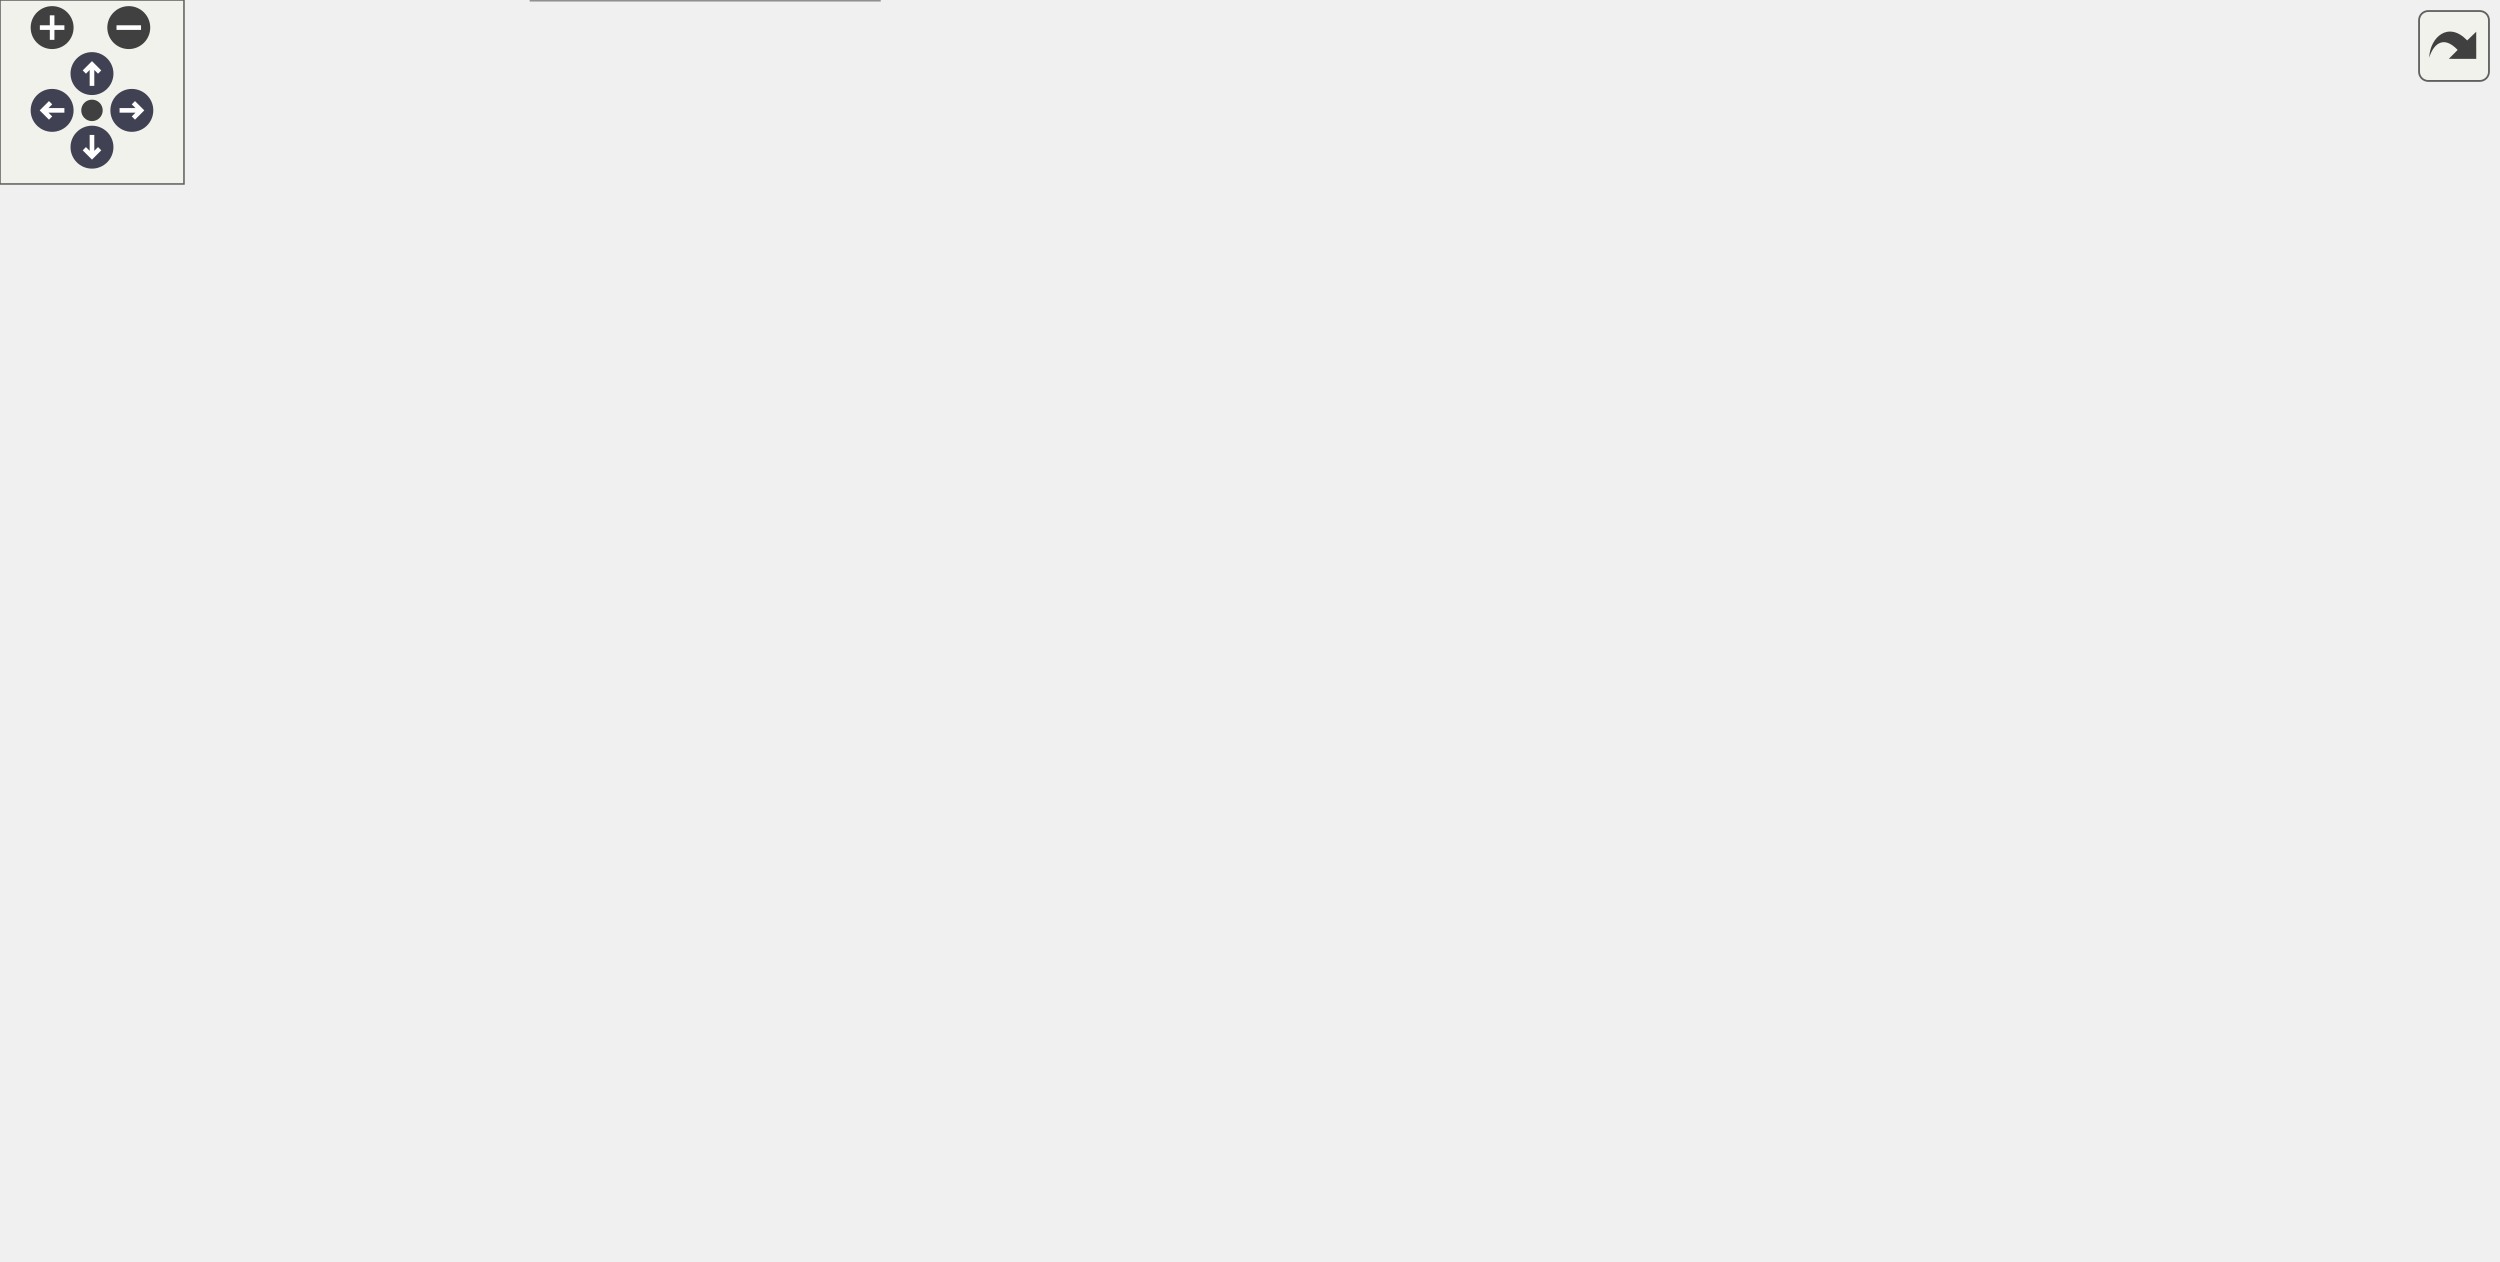
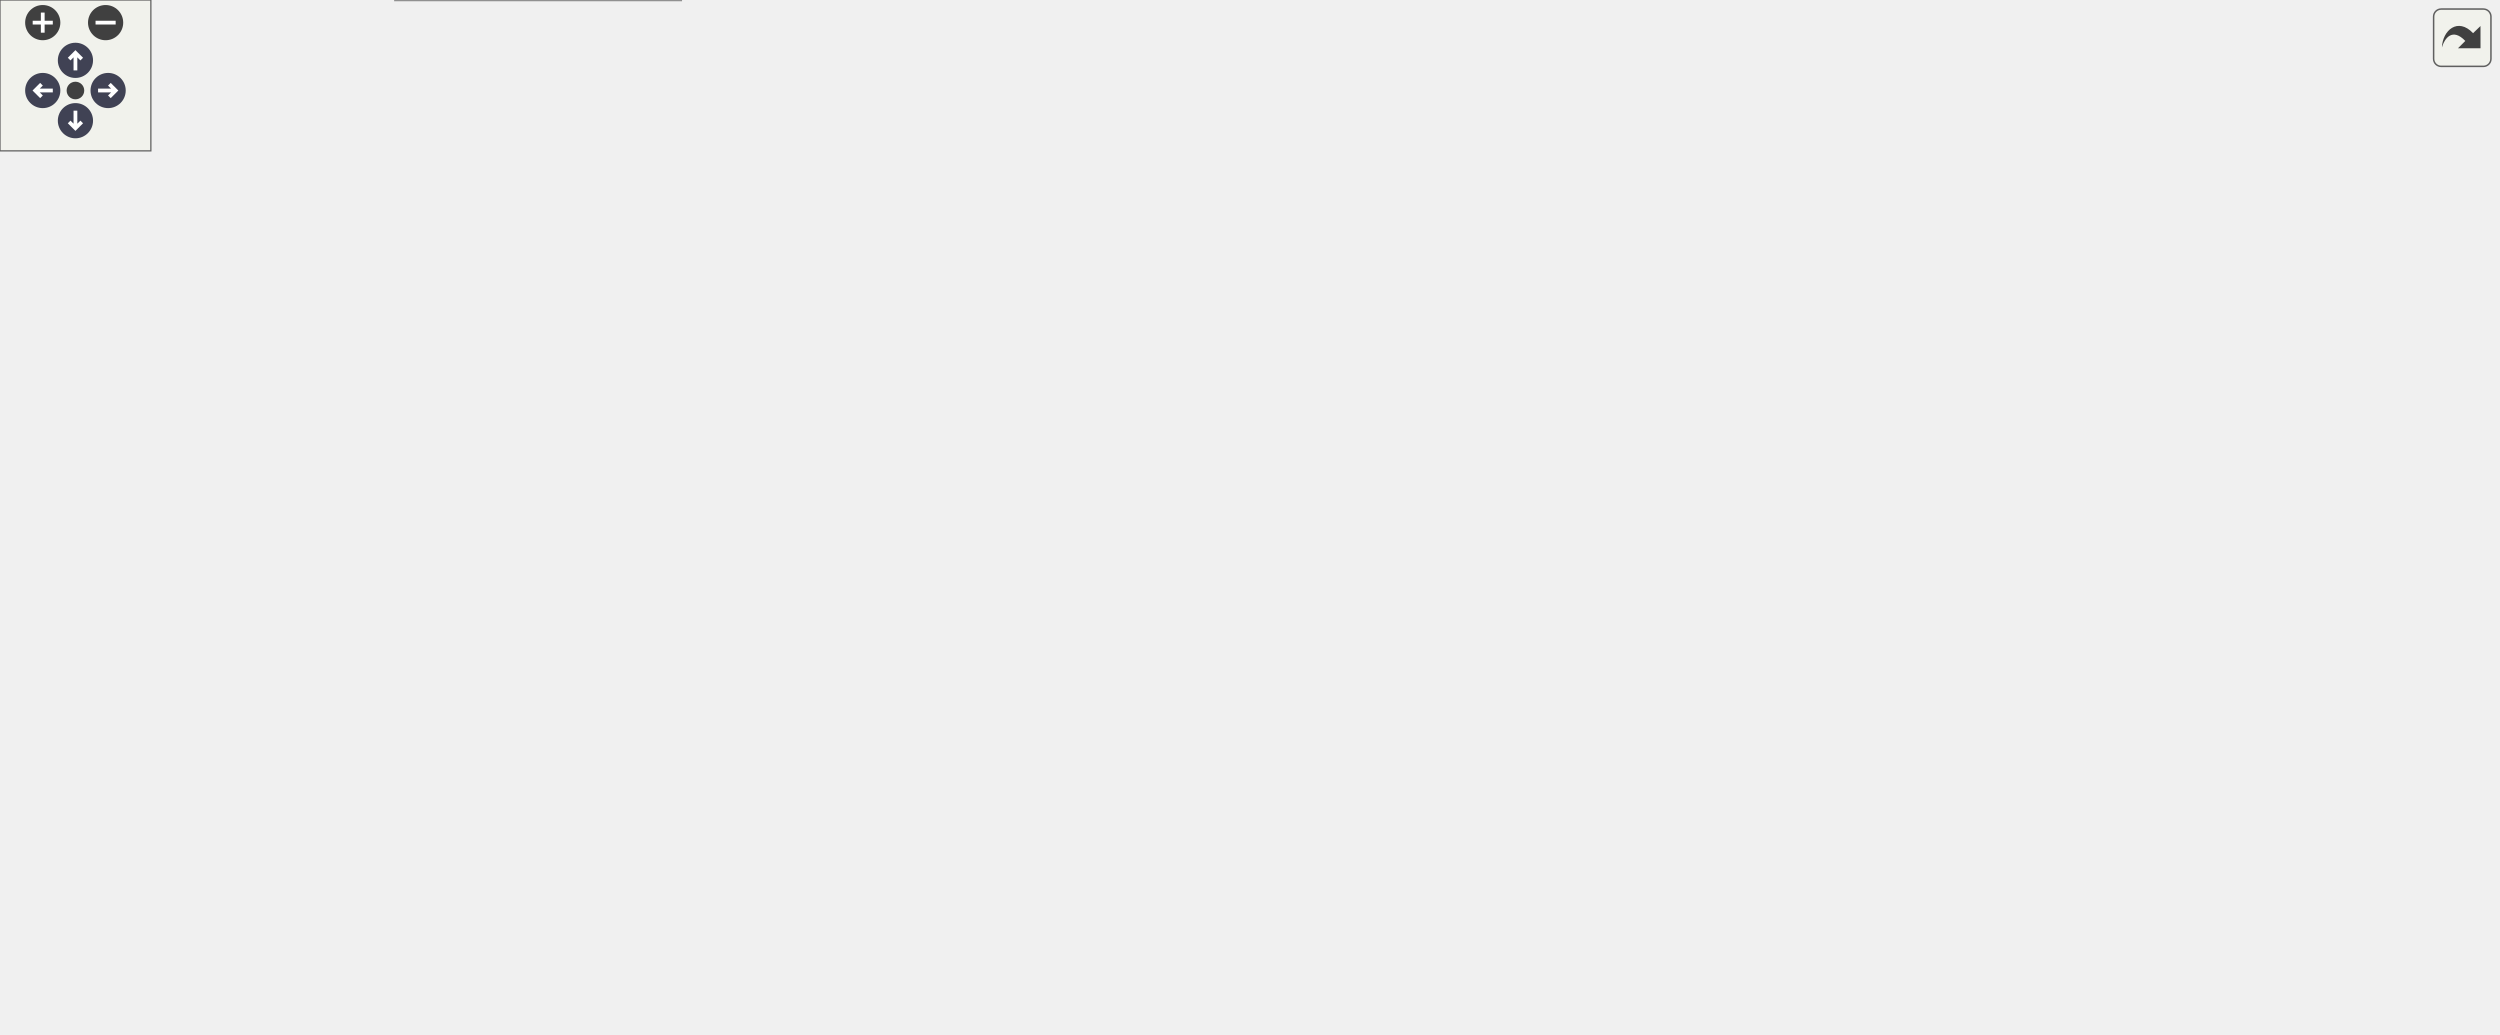
<svg xmlns="http://www.w3.org/2000/svg" xmlns:xlink="http://www.w3.org/1999/xlink" id="main" version="1.1" xml:space="preserve">
  <style type="text/css">
.node, .edge {opacity: 0.7;}
.node.selected, .edge.selected {opacity: 1;}
.edge:hover path { stroke: red; }
.edge:hover polygon { stroke: red; fill: red; }
</style>
  <defs>
    <circle id="rim" cx="0" cy="0" r="7" />
    <circle id="rim2" cx="0" cy="0" r="3.5" />
    <g id="zoomPlus">
      <use xlink:href="#rim" fill="#404040">
        <set attributeName="fill" to="#808080" begin="zoomplus.mouseover" end="zoomplus.mouseout" />
      </use>
      <path d="M-4,0h8M0,-4v8" fill="none" stroke="white" stroke-width="1.5" pointer-events="none" />
    </g>
    <g id="zoomMin">
      <use xlink:href="#rim" fill="#404040">
        <set attributeName="fill" to="#808080" begin="zoomminus.mouseover" end="zoomminus.mouseout" />
      </use>
      <path d="M-4,0h8" fill="none" stroke="white" stroke-width="1.5" pointer-events="none" />
    </g>
    <g id="arrowUp" transform="translate(30 24)">
      <use xlink:href="#rim" />
      <path pointer-events="none" fill="none" stroke="white" stroke-width="1.5" d="M0,-3.0v7 M-2.5,-0.5L0,-3.0L2.5,-0.5" />
    </g>
    <g id="arrowRight" transform="rotate(90) translate(36 -43)">
      <use xlink:href="#rim" />
      <path pointer-events="none" fill="none" stroke="white" stroke-width="1.5" d="M0,-3.0v7 M-2.5,-0.5L0,-3.0L2.5,-0.5" />
    </g>
    <g id="arrowDown" transform="rotate(180) translate(-30 -48)">
      <use xlink:href="#rim" />
      <path pointer-events="none" fill="none" stroke="white" stroke-width="1.5" d="M0,-3.0v7 M-2.5,-0.5L0,-3.0L2.5,-0.5" />
    </g>
    <g id="arrowLeft" transform="rotate(270) translate(-36 17)">
      <use xlink:href="#rim" />
      <path pointer-events="none" fill="none" stroke="white" stroke-width="1.5" d="M0,-3.0v7 M-2.5,-0.5L0,-3.0L2.5,-0.5" />
    </g>
    <g id="resetDef">
      <use xlink:href="#rim2" fill="#404040">
        <set attributeName="fill" to="#808080" begin="reset.mouseover" end="reset.mouseout" />
      </use>
    </g>
  </defs>
  <svg id="graph" class="graph">
    <g id="viewport">
      <g id="Node000001" class="node">
        <g id="a_Node000001">
          <a xlink:title=" ">
            <polygon fill="#999999" stroke="#666666" points="217.88,-350.75 114.12,-350.75 114.12,-331.5 217.88,-331.5 217.88,-350.75" />
            <text text-anchor="middle" x="166" y="-337.25" font-family="Helvetica,sans-Serif" font-size="10.00">mimic++/Printer.hpp</text>
          </a>
        </g>
      </g>
      <g id="Node000002" class="node">
        <g id="a_Node000002">
          <a xlink:href="../../d8/de5/_expectation_policies_8hpp.html" target="_top" xlink:title=" ">
-             <polygon fill="white" stroke="#666666" points="309,-185 149,-185 149,-165.75 309,-165.75 309,-185" />
-             <text text-anchor="middle" x="229" y="-171.5" font-family="Helvetica,sans-Serif" font-size="10.00">mimic++/ExpectationPolicies.hpp</text>
+             <polygon fill="white" stroke="#666666" points="227,-185 67,-185 67,-165.75 227,-165.75 227,-185" />
+             <text text-anchor="middle" x="147" y="-171.5" font-family="Helvetica,sans-Serif" font-size="10.00">mimic++/ExpectationPolicies.hpp</text>
          </a>
        </g>
      </g>
      <g id="edge1_Node000001_Node000002" class="edge">
        <g id="a_edge1_Node000001_Node000002">
          <a xlink:title=" ">
-             <path fill="none" stroke="#63b8ff" d="M173.39,-320.91C187.05,-285.4 215.75,-210.82 225.6,-185.22" />
-             <polygon fill="#63b8ff" stroke="#63b8ff" points="170.25,-319.32 169.93,-329.91 176.79,-321.83 170.25,-319.32" />
+             <path fill="none" stroke="#63b8ff" d="M163.66,-319.97C159.5,-284.11 150.97,-210.6 148.03,-185.22" />
+             <polygon fill="#63b8ff" stroke="#63b8ff" points="160.17,-320.29 164.8,-329.82 167.13,-319.48 160.17,-320.29" />
          </a>
        </g>
      </g>
      <g id="Node000005" class="node">
        <g id="a_Node000005">
          <a xlink:href="../../d0/db9/mimic_09_09_8hpp.html" target="_top" xlink:title=" ">
-             <polygon fill="white" stroke="#666666" points="286.75,-19.25 173.25,-19.25 173.25,0 286.75,0 286.75,-19.25" />
-             <text text-anchor="middle" x="230" y="-5.75" font-family="Helvetica,sans-Serif" font-size="10.00">mimic++/mimic++.hpp</text>
-           </a>
-         </g>
-       </g>
-       <g id="edge23_Node000001_Node000005" class="edge">
-         <g id="a_edge23_Node000001_Node000005">
-           <a xlink:title=" ">
-             <path fill="none" stroke="#63b8ff" d="M110.1,-328.07C61.9,-313.99 0,-285.45 0,-231.62 0,-231.62 0,-231.62 0,-119.12 0,-42.85 104.73,-20.11 172.85,-13.39" />
+             <polygon fill="white" stroke="#666666" points="270.75,-19.25 157.25,-19.25 157.25,0 270.75,0 270.75,-19.25" />
+             <text text-anchor="middle" x="214" y="-5.75" font-family="Helvetica,sans-Serif" font-size="10.00">mimic++/mimic++.hpp</text>
+           </a>
+         </g>
+       </g>
+       <g id="edge24_Node000001_Node000005" class="edge">
+         <g id="a_edge24_Node000001_Node000005">
+           <a xlink:title=" ">
+             <path fill="none" stroke="#63b8ff" d="M110.1,-328.07C61.9,-313.99 0,-285.45 0,-231.62 0,-231.62 0,-231.62 0,-119.12 0,-48.62 93.54,-23.92 156.93,-15.27" />
            <polygon fill="#63b8ff" stroke="#63b8ff" points="109.05,-331.41 119.62,-330.69 110.91,-324.66 109.05,-331.41" />
          </a>
        </g>
      </g>
      <g id="Node000006" class="node">
        <g id="a_Node000006">
          <a xlink:href="../../dd/d50/_matcher_8hpp.html" target="_top" xlink:title=" ">
            <polygon fill="white" stroke="#666666" points="138.25,-240.25 27.75,-240.25 27.75,-221 138.25,-221 138.25,-240.25" />
            <text text-anchor="middle" x="83" y="-226.75" font-family="Helvetica,sans-Serif" font-size="10.00">mimic++/Matcher.hpp</text>
          </a>
        </g>
      </g>
      <g id="edge8_Node000001_Node000006" class="edge">
        <g id="a_edge8_Node000001_Node000006">
          <a xlink:title=" ">
            <path fill="none" stroke="#63b8ff" d="M152.4,-322.35C134.47,-298.91 103.58,-258.53 89.89,-240.63" />
            <polygon fill="#63b8ff" stroke="#63b8ff" points="149.43,-324.23 158.29,-330.04 154.99,-319.97 149.43,-324.23" />
          </a>
        </g>
      </g>
      <g id="Node000007" class="node">
        <g id="a_Node000007">
          <a xlink:href="../../da/dd9/_reporter_8hpp.html" target="_top" xlink:title=" ">
-             <polygon fill="white" stroke="#666666" points="428,-295.5 316,-295.5 316,-276.25 428,-276.25 428,-295.5" />
-             <text text-anchor="middle" x="372" y="-282" font-family="Helvetica,sans-Serif" font-size="10.00">mimic++/Reporter.hpp</text>
+             <polygon fill="white" stroke="#666666" points="599,-295.5 487,-295.5 487,-276.25 599,-276.25 599,-295.5" />
+             <text text-anchor="middle" x="543" y="-282" font-family="Helvetica,sans-Serif" font-size="10.00">mimic++/Reporter.hpp</text>
          </a>
        </g>
      </g>
      <g id="edge11_Node000001_Node000007" class="edge">
        <g id="a_edge11_Node000001_Node000007">
          <a xlink:title=" ">
-             <path fill="none" stroke="#63b8ff" d="M211.66,-328.32C249.45,-318.55 302.35,-304.88 336.88,-295.95" />
-             <polygon fill="#63b8ff" stroke="#63b8ff" points="211.22,-324.82 202.41,-330.71 212.97,-331.6 211.22,-324.82" />
+             <path fill="none" stroke="#63b8ff" d="M229.17,-331.2C301.12,-321.04 417.6,-304.59 486.6,-294.84" />
+             <polygon fill="#63b8ff" stroke="#63b8ff" points="228.94,-327.7 219.52,-332.57 229.91,-334.63 228.94,-327.7" />
          </a>
        </g>
      </g>
      <g id="Node000009" class="node">
        <g id="a_Node000009">
          <a xlink:href="../../d8/de4/_sequence_8hpp.html" target="_top" xlink:title=" ">
-             <polygon fill="white" stroke="#666666" points="814.38,-240.25 695.62,-240.25 695.62,-221 814.38,-221 814.38,-240.25" />
-             <text text-anchor="middle" x="755" y="-226.75" font-family="Helvetica,sans-Serif" font-size="10.00">mimic++/Sequence.hpp</text>
-           </a>
-         </g>
-       </g>
-       <g id="edge22_Node000001_Node000009" class="edge">
-         <g id="a_edge22_Node000001_Node000009">
-           <a xlink:title=" ">
-             <path fill="none" stroke="#63b8ff" d="M229.62,-330.29C284.6,-321.64 366.17,-308.44 437,-295.5 535.74,-277.46 651.15,-253.57 712.14,-240.73" />
-             <polygon fill="#63b8ff" stroke="#63b8ff" points="229.13,-326.83 219.79,-331.83 230.22,-333.74 229.13,-326.83" />
+             <polygon fill="white" stroke="#666666" points="456.38,-240.25 337.62,-240.25 337.62,-221 456.38,-221 456.38,-240.25" />
+             <text text-anchor="middle" x="397" y="-226.75" font-family="Helvetica,sans-Serif" font-size="10.00">mimic++/Sequence.hpp</text>
+           </a>
+         </g>
+       </g>
+       <g id="edge23_Node000001_Node000009" class="edge">
+         <g id="a_edge23_Node000001_Node000009">
+           <a xlink:title=" ">
+             <path fill="none" stroke="#63b8ff" d="M195.65,-326.2C243.67,-303.64 337.16,-259.73 377.59,-240.74" />
+             <polygon fill="#63b8ff" stroke="#63b8ff" points="194.23,-323 186.67,-330.42 197.21,-329.33 194.23,-323" />
          </a>
        </g>
      </g>
      <g id="Node000003" class="node">
        <g id="a_Node000003">
          <a xlink:href="../../d2/d4f/_expectation_builder_8hpp.html" target="_top" xlink:title=" ">
-             <polygon fill="white" stroke="#666666" points="452.75,-129.75 297.25,-129.75 297.25,-110.5 452.75,-110.5 452.75,-129.75" />
-             <text text-anchor="middle" x="375" y="-116.25" font-family="Helvetica,sans-Serif" font-size="10.00">mimic++/ExpectationBuilder.hpp</text>
+             <polygon fill="white" stroke="#666666" points="297.75,-129.75 142.25,-129.75 142.25,-110.5 297.75,-110.5 297.75,-129.75" />
+             <text text-anchor="middle" x="220" y="-116.25" font-family="Helvetica,sans-Serif" font-size="10.00">mimic++/ExpectationBuilder.hpp</text>
          </a>
        </g>
      </g>
      <g id="edge2_Node000002_Node000003" class="edge">
        <g id="a_edge2_Node000002_Node000003">
          <a xlink:title=" ">
-             <path fill="none" stroke="#63b8ff" d="M264.51,-161.42C291.02,-151.75 326.58,-138.79 350.11,-130.2" />
-             <polygon fill="#63b8ff" stroke="#63b8ff" points="263.38,-158.11 255.19,-164.82 265.78,-164.68 263.38,-158.11" />
+             <path fill="none" stroke="#63b8ff" d="M168.47,-158.72C181.28,-149.37 197.1,-137.83 207.8,-130.02" />
+             <polygon fill="#63b8ff" stroke="#63b8ff" points="166.62,-155.73 160.61,-164.45 170.75,-161.38 166.62,-155.73" />
          </a>
        </g>
      </g>
      <g id="Node000004" class="node">
        <g id="a_Node000004">
          <a xlink:href="../../d5/dc5/_mock_8hpp.html" target="_top" xlink:title=" ">
-             <polygon fill="white" stroke="#666666" points="318.62,-74.5 219.38,-74.5 219.38,-55.25 318.62,-55.25 318.62,-74.5" />
-             <text text-anchor="middle" x="269" y="-61" font-family="Helvetica,sans-Serif" font-size="10.00">mimic++/Mock.hpp</text>
+             <polygon fill="white" stroke="#666666" points="302.62,-74.5 203.38,-74.5 203.38,-55.25 302.62,-55.25 302.62,-74.5" />
+             <text text-anchor="middle" x="253" y="-61" font-family="Helvetica,sans-Serif" font-size="10.00">mimic++/Mock.hpp</text>
          </a>
        </g>
      </g>
      <g id="edge6_Node000002_Node000004" class="edge">
        <g id="a_edge6_Node000002_Node000004">
          <a xlink:title=" ">
-             <path fill="none" stroke="#63b8ff" d="M236.14,-155.01C244.86,-131.37 259.23,-92.38 265.68,-74.88" />
-             <polygon fill="#63b8ff" stroke="#63b8ff" points="232.97,-153.48 232.8,-164.08 239.54,-155.9 232.97,-153.48" />
+             <path fill="none" stroke="#63b8ff" d="M135.48,-155.14C129.01,-141.59 123.89,-123.61 133,-110.5 148.79,-87.78 177.61,-76.6 203.04,-71.12" />
+             <polygon fill="#63b8ff" stroke="#63b8ff" points="132.4,-156.8 140.23,-163.93 138.56,-153.47 132.4,-156.8" />
          </a>
        </g>
      </g>
      <g id="edge7_Node000002_Node000005" class="edge">
        <g id="a_edge7_Node000002_Node000005">
          <a xlink:title=" ">
-             <path fill="none" stroke="#63b8ff" d="M221.41,-154.64C213.31,-130.91 202.58,-89.96 210,-55.25 212.81,-42.13 219.77,-28.21 224.68,-19.47" />
-             <polygon fill="#63b8ff" stroke="#63b8ff" points="218.08,-155.72 224.78,-163.93 224.66,-153.33 218.08,-155.72" />
+             <path fill="none" stroke="#63b8ff" d="M133.31,-156.15C125.42,-143.33 118.12,-125.8 124,-110.5 139.65,-69.75 180.46,-35.24 201.32,-19.6" />
+             <polygon fill="#63b8ff" stroke="#63b8ff" points="130.42,-158.12 138.95,-164.4 136.2,-154.17 130.42,-158.12" />
          </a>
        </g>
      </g>
      <g id="edge3_Node000003_Node000004" class="edge">
        <g id="a_edge3_Node000003_Node000004">
          <a xlink:title=" ">
-             <path fill="none" stroke="#63b8ff" d="M346.87,-104.99C327.91,-95.47 303.47,-83.19 287.07,-74.95" />
-             <polygon fill="#63b8ff" stroke="#63b8ff" points="345.16,-108.05 355.67,-109.41 348.3,-101.8 345.16,-108.05" />
+             <path fill="none" stroke="#63b8ff" d="M231.47,-100.62C236.88,-91.89 243.08,-81.89 247.43,-74.86" />
+             <polygon fill="#63b8ff" stroke="#63b8ff" points="228.54,-98.7 226.25,-109.05 234.49,-102.39 228.54,-98.7" />
          </a>
        </g>
      </g>
      <g id="edge5_Node000003_Node000005" class="edge">
        <g id="a_edge5_Node000003_Node000005">
          <a xlink:title=" ">
-             <path fill="none" stroke="#63b8ff" d="M364.65,-100.21C356.27,-86.29 343.35,-67.71 328,-55.25 307.68,-38.75 280.28,-26.96 259.61,-19.65" />
-             <polygon fill="#63b8ff" stroke="#63b8ff" points="361.6,-101.91 369.61,-108.84 367.67,-98.43 361.6,-101.91" />
+             <path fill="none" stroke="#63b8ff" d="M206.41,-100.84C201.48,-93.12 196.51,-83.78 194,-74.5 188.67,-54.76 200.12,-31.97 207.8,-19.66" />
+             <polygon fill="#63b8ff" stroke="#63b8ff" points="203.45,-102.71 212.01,-108.95 209.21,-98.73 203.45,-102.71" />
          </a>
        </g>
      </g>
      <g id="edge4_Node000004_Node000005" class="edge">
        <g id="a_edge4_Node000004_Node000005">
          <a xlink:title=" ">
-             <path fill="none" stroke="#63b8ff" d="M255.86,-45.94C249.38,-37.09 241.84,-26.79 236.58,-19.61" />
-             <polygon fill="#63b8ff" stroke="#63b8ff" points="252.93,-47.86 261.67,-53.86 258.58,-43.73 252.93,-47.86" />
+             <path fill="none" stroke="#63b8ff" d="M239.86,-45.94C233.38,-37.09 225.84,-26.79 220.58,-19.61" />
+             <polygon fill="#63b8ff" stroke="#63b8ff" points="236.93,-47.86 245.67,-53.86 242.58,-43.73 236.93,-47.86" />
          </a>
        </g>
      </g>
      <g id="edge9_Node000006_Node000002" class="edge">
        <g id="a_edge9_Node000006_Node000002">
          <a xlink:title=" ">
-             <path fill="none" stroke="#63b8ff" d="M118.51,-216.67C145.02,-207 180.58,-194.04 204.11,-185.45" />
-             <polygon fill="#63b8ff" stroke="#63b8ff" points="117.38,-213.36 109.19,-220.07 119.78,-219.93 117.38,-213.36" />
+             <path fill="none" stroke="#63b8ff" d="M102.48,-213.41C113.6,-204.17 127.1,-192.93 136.3,-185.27" />
+             <polygon fill="#63b8ff" stroke="#63b8ff" points="100.47,-210.54 95.02,-219.62 104.95,-215.92 100.47,-210.54" />
          </a>
        </g>
      </g>
      <g id="edge10_Node000006_Node000005" class="edge">
        <g id="a_edge10_Node000006_Node000005">
          <a xlink:title=" ">
-             <path fill="none" stroke="#63b8ff" d="M79.66,-209.67C74.95,-174.35 70.56,-100.34 107,-55.25 123.14,-35.29 148.99,-24.25 172.84,-18.15" />
-             <polygon fill="#63b8ff" stroke="#63b8ff" points="76.16,-209.94 81.12,-219.31 83.09,-208.9 76.16,-209.94" />
-           </a>
-         </g>
-       </g>
-       <g id="edge21_Node000007_Node000005" class="edge">
-         <g id="a_edge21_Node000007_Node000005">
-           <a xlink:title=" ">
-             <path fill="none" stroke="#63b8ff" d="M304.73,-278.07C248.17,-268.21 171.64,-244.07 140,-185 106.22,-121.93 188.42,-45 219.05,-19.38" />
-             <polygon fill="#63b8ff" stroke="#63b8ff" points="303.83,-281.47 314.26,-279.61 304.95,-274.56 303.83,-281.47" />
+             <path fill="none" stroke="#63b8ff" d="M68.83,-211.61C60.61,-198.92 52.81,-181.45 58,-165.75 77.19,-107.68 94.74,-96.37 140,-55.25 156.54,-40.22 178.9,-27.57 194.69,-19.62" />
+             <polygon fill="#63b8ff" stroke="#63b8ff" points="65.74,-213.3 74.4,-219.41 71.44,-209.24 65.74,-213.3" />
+           </a>
+         </g>
+       </g>
+       <g id="edge22_Node000007_Node000005" class="edge">
+         <g id="a_edge22_Node000007_Node000005">
+           <a xlink:title=" ">
+             <path fill="none" stroke="#63b8ff" d="M579.68,-271.06C594.37,-263.88 610.32,-253.73 621,-240.25 639.4,-217.04 640,-205.99 640,-176.38 640,-176.38 640,-176.38 640,-119.12 640,-43.85 387.09,-20.16 271.01,-13.25" />
+             <polygon fill="#63b8ff" stroke="#63b8ff" points="578.33,-267.83 570.67,-275.15 581.22,-274.2 578.33,-267.83" />
          </a>
        </g>
      </g>
      <g id="Node000008" class="node">
        <g id="a_Node000008">
          <a xlink:href="../../d5/d8a/_expectation_8hpp.html" target="_top" xlink:title=" ">
-             <polygon fill="white" stroke="#666666" points="357.75,-240.25 232.25,-240.25 232.25,-221 357.75,-221 357.75,-240.25" />
-             <text text-anchor="middle" x="295" y="-226.75" font-family="Helvetica,sans-Serif" font-size="10.00">mimic++/Expectation.hpp</text>
+             <polygon fill="white" stroke="#666666" points="319.75,-240.25 194.25,-240.25 194.25,-221 319.75,-221 319.75,-240.25" />
+             <text text-anchor="middle" x="257" y="-226.75" font-family="Helvetica,sans-Serif" font-size="10.00">mimic++/Expectation.hpp</text>
          </a>
        </g>
      </g>
      <g id="edge12_Node000007_Node000008" class="edge">
        <g id="a_edge12_Node000007_Node000008">
          <a xlink:title=" ">
-             <path fill="none" stroke="#63b8ff" d="M349.81,-269.53C336.32,-260.2 319.54,-248.6 308.13,-240.7" />
-             <polygon fill="#63b8ff" stroke="#63b8ff" points="347.48,-272.17 357.69,-274.98 351.46,-266.41 347.48,-272.17" />
+             <path fill="none" stroke="#63b8ff" d="M482.95,-273.69C430.27,-263.89 354.62,-249.8 305.64,-240.68" />
+             <polygon fill="#63b8ff" stroke="#63b8ff" points="482.2,-277.11 492.67,-275.5 483.48,-270.23 482.2,-277.11" />
          </a>
        </g>
      </g>
      <g id="edge17_Node000007_Node000009" class="edge">
        <g id="a_edge17_Node000007_Node000009">
          <a xlink:title=" ">
-             <path fill="none" stroke="#63b8ff" d="M439.36,-275.51C511.81,-265.44 625.93,-249.57 695.28,-239.93" />
-             <polygon fill="#63b8ff" stroke="#63b8ff" points="439.02,-272.02 429.6,-276.87 439.99,-278.96 439.02,-272.02" />
+             <path fill="none" stroke="#63b8ff" d="M507.49,-271.92C480.98,-262.25 445.42,-249.29 421.89,-240.7" />
+             <polygon fill="#63b8ff" stroke="#63b8ff" points="506.22,-275.18 516.81,-275.32 508.62,-268.61 506.22,-275.18" />
          </a>
        </g>
      </g>
      <g id="Node000010" class="node">
        <g id="a_Node000010">
-           <a xlink:href="../../d3/d04/_catch2_8hpp.html" target="_top" xlink:title=" ">
-             <polygon fill="white" stroke="#666666" points="522.25,-240.25 375.75,-240.25 375.75,-221 522.25,-221 522.25,-240.25" />
-             <text text-anchor="middle" x="449" y="-226.75" font-family="Helvetica,sans-Serif" font-size="10.00">mimic++/adapters/Catch2.hpp</text>
+           <a xlink:href="../../d9/d42/_boost_test_8hpp.html" target="_top" xlink:title=" ">
+             <polygon fill="white" stroke="#666666" points="828.38,-240.25 667.62,-240.25 667.62,-221 828.38,-221 828.38,-240.25" />
+             <text text-anchor="middle" x="748" y="-226.75" font-family="Helvetica,sans-Serif" font-size="10.00">mimic++/adapters/BoostTest.hpp</text>
          </a>
        </g>
      </g>
      <g id="edge19_Node000007_Node000010" class="edge">
        <g id="a_edge19_Node000007_Node000010">
          <a xlink:title=" ">
-             <path fill="none" stroke="#63b8ff" d="M394.19,-269.53C407.68,-260.2 424.46,-248.6 435.87,-240.7" />
-             <polygon fill="#63b8ff" stroke="#63b8ff" points="392.54,-266.41 386.31,-274.98 396.52,-272.17 392.54,-266.41" />
+             <path fill="none" stroke="#63b8ff" d="M588.44,-273.07C626.04,-263.3 678.68,-249.63 713.05,-240.7" />
+             <polygon fill="#63b8ff" stroke="#63b8ff" points="588.04,-269.56 579.24,-275.46 589.8,-276.33 588.04,-269.56" />
          </a>
        </g>
      </g>
      <g id="Node000011" class="node">
        <g id="a_Node000011">
-           <a xlink:href="../../d5/db1/gtest_8hpp.html" target="_top" xlink:title=" ">
-             <polygon fill="white" stroke="#666666" points="677.75,-240.25 540.25,-240.25 540.25,-221 677.75,-221 677.75,-240.25" />
-             <text text-anchor="middle" x="609" y="-226.75" font-family="Helvetica,sans-Serif" font-size="10.00">mimic++/adapters/gtest.hpp</text>
+           <a xlink:href="../../d3/d04/_catch2_8hpp.html" target="_top" xlink:title=" ">
+             <polygon fill="white" stroke="#666666" points="993.25,-240.25 846.75,-240.25 846.75,-221 993.25,-221 993.25,-240.25" />
+             <text text-anchor="middle" x="920" y="-226.75" font-family="Helvetica,sans-Serif" font-size="10.00">mimic++/adapters/Catch2.hpp</text>
          </a>
        </g>
      </g>
      <g id="edge20_Node000007_Node000011" class="edge">
        <g id="a_edge20_Node000007_Node000011">
          <a xlink:title=" ">
-             <path fill="none" stroke="#63b8ff" d="M423.69,-273.26C467.25,-263.47 528.7,-249.67 568.69,-240.68" />
-             <polygon fill="#63b8ff" stroke="#63b8ff" points="422.94,-269.84 413.95,-275.45 424.47,-276.67 422.94,-269.84" />
+             <path fill="none" stroke="#63b8ff" d="M610.67,-275.32C680.11,-265.51 787.36,-250.36 855.58,-240.72" />
+             <polygon fill="#63b8ff" stroke="#63b8ff" points="610.35,-271.83 600.94,-276.69 611.33,-278.76 610.35,-271.83" />
+           </a>
+         </g>
+       </g>
+       <g id="Node000012" class="node">
+         <g id="a_Node000012">
+           <a xlink:href="../../d5/db1/gtest_8hpp.html" target="_top" xlink:title=" ">
+             <polygon fill="white" stroke="#666666" points="611.75,-240.25 474.25,-240.25 474.25,-221 611.75,-221 611.75,-240.25" />
+             <text text-anchor="middle" x="543" y="-226.75" font-family="Helvetica,sans-Serif" font-size="10.00">mimic++/adapters/gtest.hpp</text>
+           </a>
+         </g>
+       </g>
+       <g id="edge21_Node000007_Node000012" class="edge">
+         <g id="a_edge21_Node000007_Node000012">
+           <a xlink:title=" ">
+             <path fill="none" stroke="#63b8ff" d="M543,-264.63C543,-256.34 543,-247.17 543,-240.61" />
+             <polygon fill="#63b8ff" stroke="#63b8ff" points="539.5,-264.57 543,-274.57 546.5,-264.57 539.5,-264.57" />
          </a>
        </g>
      </g>
      <g id="edge14_Node000008_Node000002" class="edge">
        <g id="a_edge14_Node000008_Node000002">
          <a xlink:title=" ">
-             <path fill="none" stroke="#63b8ff" d="M274.91,-213.41C263.45,-204.17 249.52,-192.93 240.03,-185.27" />
-             <polygon fill="#63b8ff" stroke="#63b8ff" points="272.65,-216.09 282.63,-219.64 277.04,-210.64 272.65,-216.09" />
+             <path fill="none" stroke="#63b8ff" d="M228.08,-215.62C208.37,-206.08 182.85,-193.73 165.75,-185.45" />
+             <polygon fill="#63b8ff" stroke="#63b8ff" points="226.45,-218.73 236.98,-219.93 229.5,-212.42 226.45,-218.73" />
          </a>
        </g>
      </g>
      <g id="edge13_Node000008_Node000003" class="edge">
        <g id="a_edge13_Node000008_Node000003">
          <a xlink:title=" ">
-             <path fill="none" stroke="#63b8ff" d="M319.86,-214.26C330.63,-206.58 342.66,-196.47 351,-185 363.54,-167.75 370.31,-143.18 373.23,-130.11" />
-             <polygon fill="#63b8ff" stroke="#63b8ff" points="318.05,-211.26 311.72,-219.76 321.96,-217.07 318.05,-211.26" />
+             <path fill="none" stroke="#63b8ff" d="M250.64,-209.83C246.55,-197.19 241.06,-180.47 236,-165.75 231.72,-153.3 226.54,-138.98 223.26,-129.99" />
+             <polygon fill="#63b8ff" stroke="#63b8ff" points="247.22,-210.62 253.62,-219.06 253.88,-208.47 247.22,-210.62" />
          </a>
        </g>
      </g>
      <g id="edge15_Node000008_Node000004" class="edge">
        <g id="a_edge15_Node000008_Node000004">
          <a xlink:title=" ">
-             <path fill="none" stroke="#63b8ff" d="M308.77,-211.03C316.47,-198.28 323.52,-180.99 318,-165.75 310.91,-146.17 297.84,-148.11 288,-129.75 278.27,-111.6 272.89,-87.81 270.51,-75" />
-             <polygon fill="#63b8ff" stroke="#63b8ff" points="305.91,-209.01 303.25,-219.27 311.72,-212.91 305.91,-209.01" />
+             <path fill="none" stroke="#63b8ff" d="M273.63,-212.33C293.99,-188.97 323.79,-146.15 307,-110.5 299.54,-94.66 283.39,-82.52 270.68,-74.93" />
+             <polygon fill="#63b8ff" stroke="#63b8ff" points="271.32,-209.67 267.18,-219.42 276.5,-214.38 271.32,-209.67" />
          </a>
        </g>
      </g>
      <g id="edge16_Node000008_Node000005" class="edge">
        <g id="a_edge16_Node000008_Node000005">
          <a xlink:title=" ">
-             <path fill="none" stroke="#63b8ff" d="M343.84,-217.48C404.13,-199.93 494.92,-163.66 462,-110.5 424.89,-50.57 342.91,-26.52 287.04,-16.93" />
-             <polygon fill="#63b8ff" stroke="#63b8ff" points="343.11,-214.05 334.43,-220.13 345.01,-220.79 343.11,-214.05" />
+             <path fill="none" stroke="#63b8ff" d="M283.51,-214.45C294.29,-206.95 305.87,-196.93 313,-185 330.13,-156.32 326.28,-143.75 323,-110.5 320.54,-85.58 327.55,-74.87 312,-55.25 297.72,-37.23 274.54,-26.22 254.31,-19.65" />
+             <polygon fill="#63b8ff" stroke="#63b8ff" points="281.74,-211.43 275.25,-219.8 285.54,-217.3 281.74,-211.43" />
          </a>
        </g>
      </g>
      <g id="edge18_Node000009_Node000005" class="edge">
        <g id="a_edge18_Node000009_Node000005">
          <a xlink:title=" ">
-             <path fill="none" stroke="#63b8ff" d="M731.65,-214.31C679.4,-180.7 548.18,-99.91 428,-55.25 381.92,-38.13 327.27,-26.42 287.07,-19.3" />
-             <polygon fill="#63b8ff" stroke="#63b8ff" points="729.73,-217.24 740.02,-219.74 733.53,-211.36 729.73,-217.24" />
+             <path fill="none" stroke="#63b8ff" d="M394.6,-209.35C389.32,-173.54 373.49,-98.76 330,-55.25 311.85,-37.09 285.51,-26.17 262.51,-19.68" />
+             <polygon fill="#63b8ff" stroke="#63b8ff" points="391.11,-209.7 395.9,-219.15 398.05,-208.78 391.11,-209.7" />
          </a>
        </g>
      </g>
    </g>
  </svg>
  <g id="navigator" transform="translate(0 0)" fill="#404254">
    <rect fill="#f2f5e9" fill-opacity="0.5" stroke="#606060" stroke-width=".5" x="0" y="0" width="60" height="60" />
    <use id="zoomplus" xlink:href="#zoomPlus" x="17" y="9" />
    <use id="zoomminus" xlink:href="#zoomMin" x="42" y="9" />
    <use id="reset" xlink:href="#resetDef" x="30" y="36" />
    <use id="arrowup" xlink:href="#arrowUp" x="0" y="0" />
    <use id="arrowright" xlink:href="#arrowRight" x="0" y="0" />
    <use id="arrowdown" xlink:href="#arrowDown" x="0" y="0" />
    <use id="arrowleft" xlink:href="#arrowLeft" x="0" y="0" />
  </g>
  <svg viewBox="0 0 15 15" width="100%" height="30px" preserveAspectRatio="xMaxYMin meet">
    <g id="arrow_out" transform="scale(0.3 0.3)">
      <a xlink:href="_printer_8hpp__dep__incl_org.svg" target="_base">
        <rect id="button" ry="5" rx="5" y="6" x="6" height="38" width="38" fill="#f2f5e9" fill-opacity="0.5" stroke="#606060" stroke-width="1.0" />
        <path id="arrow" d="M 11.5,31.437 C 11.94,20.098 22.043,11.323 32.159,21.979 L 37.069,17.246 C 37.069,17.246 37.088,32 37.088,32 L 22.16,31.978 C 22.16,31.978 26.998,27.14 26.998,27.14 C 18.529,18.264 13.292,25.23 11.5,31.437 z" style="fill:#404040;" />
      </a>
    </g>
  </svg>
  <style type="text/css">

[data-mouse-over-selected='false'] { opacity: 0.7; }
[data-mouse-over-selected='true']  { opacity: 1.0; }

</style>
</svg>
